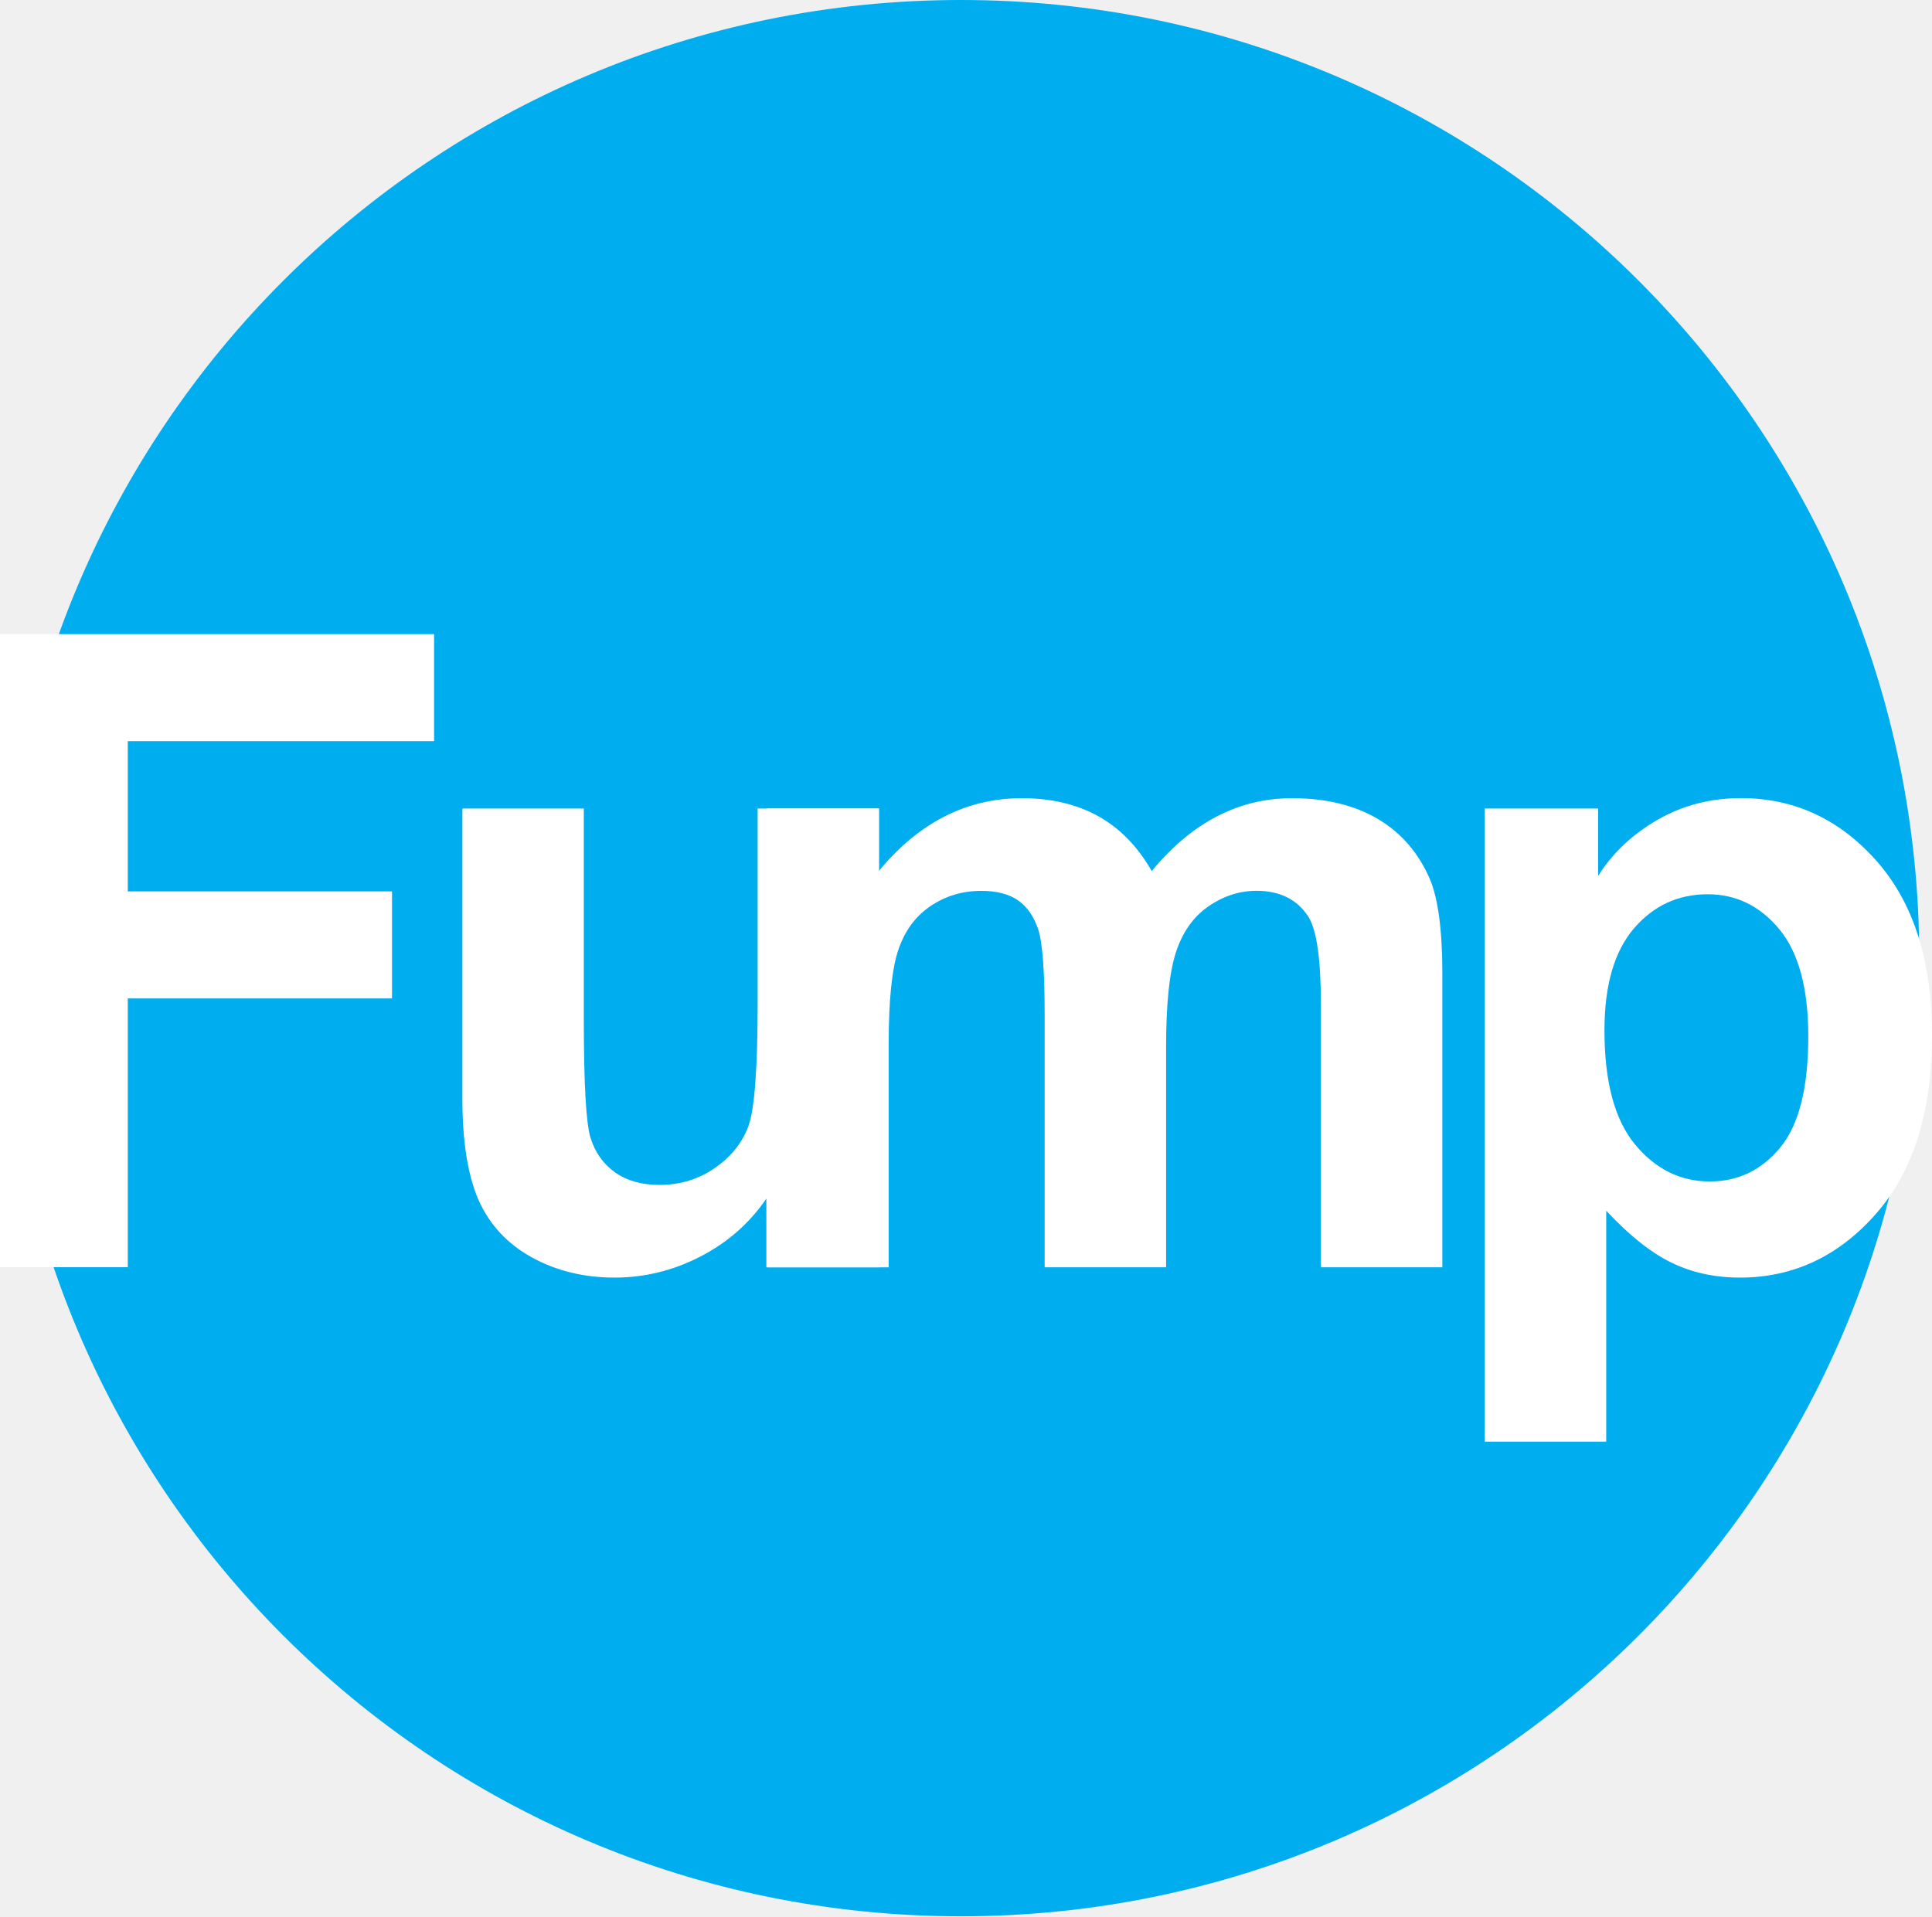
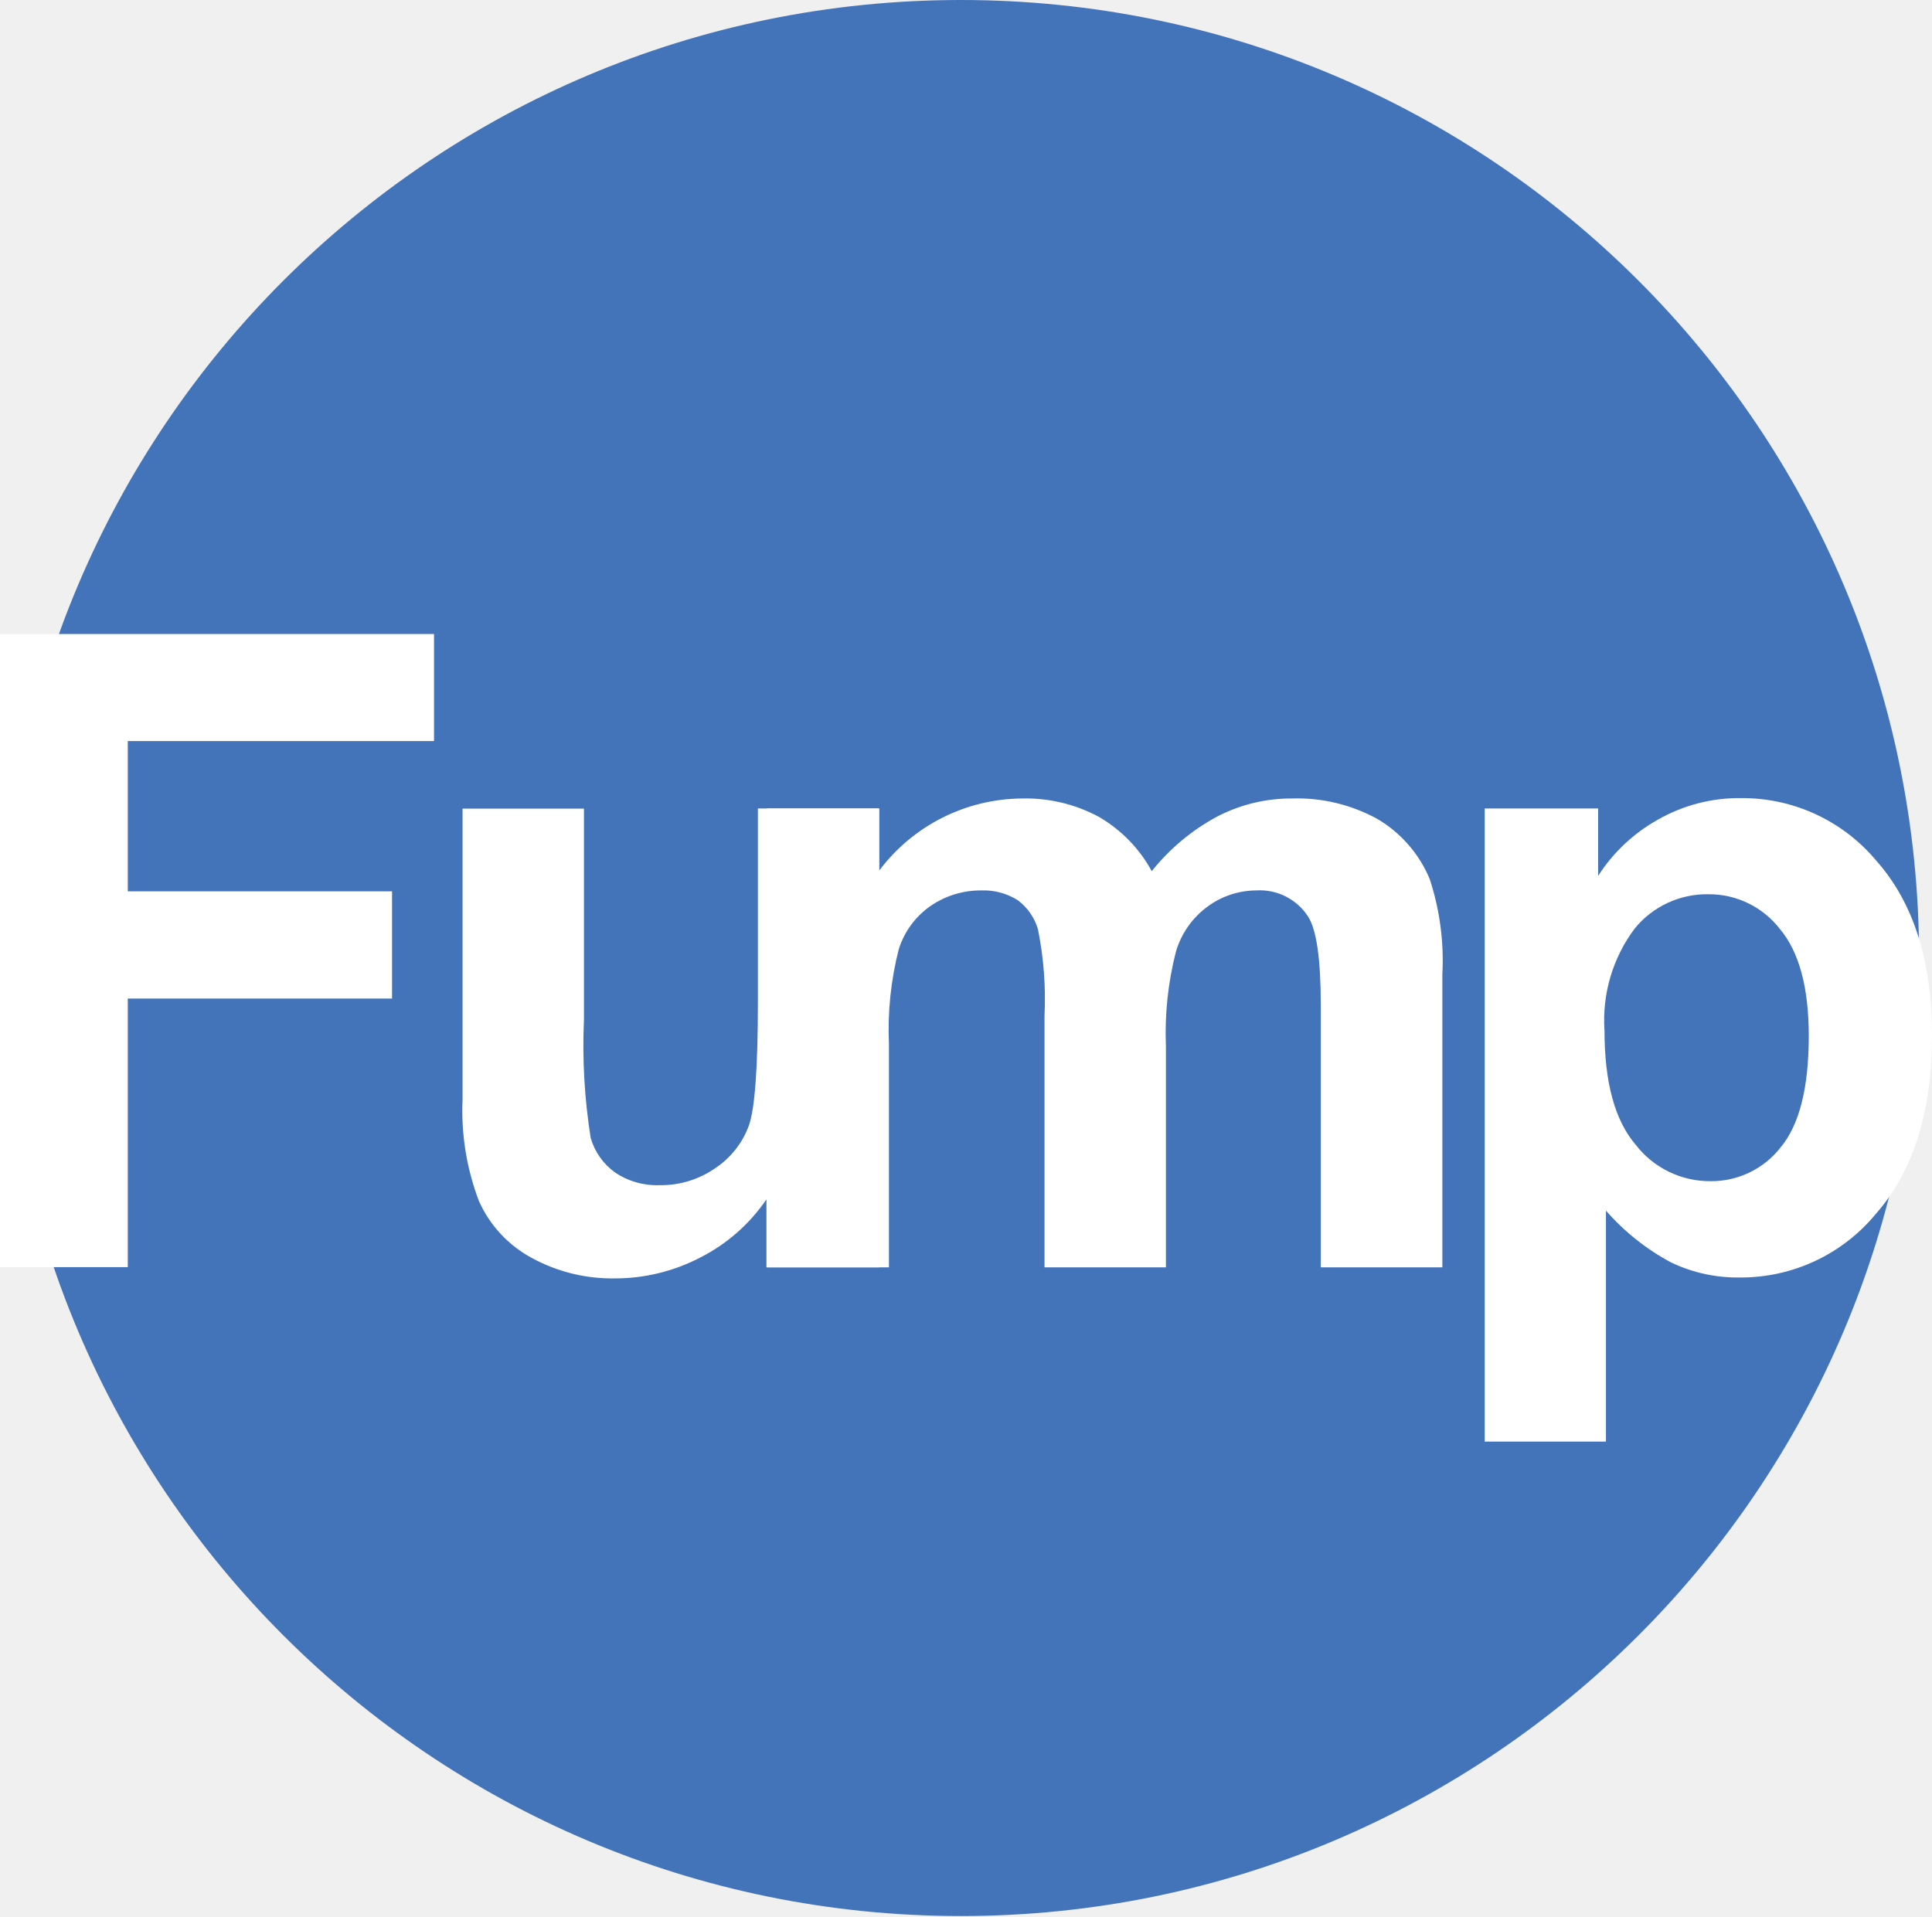
- <svg xmlns="http://www.w3.org/2000/svg" version="1.1" id="Layer_1" width="26.219" height="26.01" viewBox="0 0 26.219 26.01" overflow="visible" enable-background="new 0 0 26.219 26.01" xml:space="preserve">
-   <circle fill="#00ADEF" stroke="#00ADEF" stroke-width="1.5" cx="13.041" cy="13.005" r="12.255" />
-   <g>
-     <path fill="#FFFFFF" d="M0,17.201V8.607h5.891v1.453H1.734v2.039H5.32v1.453H1.734v3.648H0z" />
-     <path fill="#FFFFFF" d="M10.4,17.201v-0.932c-0.227,0.332-0.523,0.594-0.893,0.785c-0.368,0.191-0.757,0.287-1.167,0.287   c-0.417,0-0.792-0.092-1.124-0.275c-0.332-0.184-0.571-0.442-0.72-0.774C6.35,15.959,6.275,15.5,6.275,14.914v-3.94h1.648v2.859   c0,0.875,0.03,1.411,0.09,1.608c0.061,0.197,0.17,0.354,0.33,0.469s0.362,0.173,0.607,0.173c0.28,0,0.532-0.077,0.753-0.231   s0.374-0.346,0.456-0.574c0.082-0.229,0.123-0.788,0.123-1.679v-2.625h1.648v6.227H10.4z" />
-     <path fill="#FFFFFF" d="M10.409,10.974h1.516v0.85c0.544-0.66,1.192-0.99,1.943-0.99c0.399,0,0.746,0.082,1.039,0.246   c0.294,0.164,0.534,0.412,0.723,0.743c0.273-0.332,0.569-0.579,0.886-0.743c0.317-0.164,0.655-0.246,1.016-0.246   c0.458,0,0.845,0.093,1.162,0.279c0.317,0.186,0.554,0.458,0.71,0.817c0.113,0.266,0.17,0.696,0.17,1.29v3.981h-1.648V13.64   c0-0.618-0.057-1.017-0.17-1.197c-0.152-0.235-0.387-0.352-0.704-0.352c-0.231,0-0.448,0.07-0.652,0.211   c-0.204,0.141-0.35,0.347-0.44,0.619c-0.09,0.272-0.135,0.701-0.135,1.288v2.992h-1.648v-3.414c0-0.606-0.029-0.997-0.088-1.173   c-0.059-0.176-0.149-0.307-0.273-0.393c-0.123-0.086-0.29-0.129-0.501-0.129c-0.254,0-0.482,0.068-0.686,0.206   c-0.204,0.137-0.349,0.334-0.437,0.592s-0.132,0.686-0.132,1.285v3.027h-1.648V10.974z" />
-     <path fill="#FFFFFF" d="M20.149,10.974h1.539v0.914c0.199-0.313,0.468-0.566,0.808-0.762c0.34-0.195,0.716-0.293,1.13-0.293   c0.722,0,1.335,0.284,1.838,0.85c0.503,0.567,0.755,1.356,0.755,2.369c0,1.04-0.254,1.848-0.761,2.424   c-0.508,0.577-1.123,0.865-1.845,0.865c-0.344,0-0.655-0.068-0.934-0.205s-0.573-0.371-0.881-0.703v3.135h-1.648V10.974z    M21.774,13.985c0,0.7,0.139,1.216,0.416,1.55c0.277,0.334,0.615,0.501,1.014,0.501c0.383,0,0.701-0.153,0.955-0.46   c0.254-0.307,0.381-0.81,0.381-1.509c0-0.653-0.131-1.137-0.393-1.454c-0.262-0.317-0.586-0.475-0.973-0.475   c-0.402,0-0.736,0.155-1.002,0.466C21.907,12.915,21.774,13.375,21.774,13.985z" />
+ <svg xmlns="http://www.w3.org/2000/svg" id="Layer_1" data-name="Layer 1" viewBox="0 0 106.3 105.45">
+   <defs>
+     <style>.cls-1,.cls-4{fill:none;}.cls-1{clip-rule:evenodd;}.cls-2{clip-path:url(#clip-path);}.cls-3{fill:#4374ba;}.cls-4{stroke:#4374ba;stroke-width:6.08px;}.cls-5{fill:#fff;}</style>
+     <clipPath id="clip-path" transform="translate(0 0)">
+       <polyline class="cls-1" points="106.3 0 106.3 105.45 0 105.45 0 0" />
+     </clipPath>
+   </defs>
+   <g class="cls-2">
+     <circle class="cls-3" cx="52.87" cy="52.72" r="49.68" />
+     <circle class="cls-4" cx="52.87" cy="52.72" r="49.68" />
+     <polygon class="cls-5" points="0 69.73 0 34.89 23.88 34.89 23.88 40.78 7.03 40.78 7.03 49.05 21.57 49.05 21.57 54.95 7.03 54.95 7.03 69.73 0 69.73" />
+     <path class="cls-5" d="M42.17,69.74V66a9.73,9.73,0,0,1-3.62,3.19,10.13,10.13,0,0,1-4.73,1.16,9.22,9.22,0,0,1-4.55-1.12,6.61,6.61,0,0,1-2.92-3.14,14,14,0,0,1-.9-5.59v-16h6.68v11.6a32.27,32.27,0,0,0,.37,6.52,3.54,3.54,0,0,0,1.34,1.9,4.11,4.11,0,0,0,2.46.7,5.21,5.21,0,0,0,3.06-.94,4.78,4.78,0,0,0,1.84-2.33q.5-1.39.5-6.81V44.49h6.68V69.74Z" transform="translate(0 0)" />
+     <path class="cls-5" d="M42.2,44.49h6.15v3.45a9.92,9.92,0,0,1,7.88-4,8.5,8.5,0,0,1,4.21,1,7.71,7.71,0,0,1,2.93,3,11.69,11.69,0,0,1,3.59-3,8.84,8.84,0,0,1,4.12-1,9.16,9.16,0,0,1,4.71,1.13,6.93,6.93,0,0,1,2.88,3.32,14.42,14.42,0,0,1,.69,5.23V69.74H72.67V55.3q0-3.76-.69-4.85A3.16,3.16,0,0,0,69.12,49a4.54,4.54,0,0,0-2.64.86,4.73,4.73,0,0,0-1.78,2.51,18.05,18.05,0,0,0-.55,5.22V69.74H57.47V55.9a19.37,19.37,0,0,0-.36-4.76A3.06,3.06,0,0,0,56,49.54,3.49,3.49,0,0,0,54,49a4.87,4.87,0,0,0-2.78.84,4.56,4.56,0,0,0-1.77,2.4,17.85,17.85,0,0,0-.54,5.21V69.74H42.2Z" transform="translate(0 0)" />
+     <path class="cls-5" d="M88.28,56.7Q88.28,61,90,63a5.15,5.15,0,0,0,4.11,2,4.83,4.83,0,0,0,3.87-1.87q1.54-1.86,1.54-6.12,0-4-1.59-5.89A4.93,4.93,0,0,0,94,49.21a5.12,5.12,0,0,0-4.06,1.89A8.41,8.41,0,0,0,88.28,56.7ZM81.69,44.49h6.24V48.2a9.29,9.29,0,0,1,3.28-3.09,9,9,0,0,1,4.58-1.19,9.6,9.6,0,0,1,7.45,3.45q3.06,3.45,3.06,9.6,0,6.32-3.09,9.83a9.62,9.62,0,0,1-7.48,3.5,8.47,8.47,0,0,1-3.79-.83,12.7,12.7,0,0,1-3.58-2.85V79.33H81.69Z" transform="translate(0 0)" />
  </g>
</svg>
